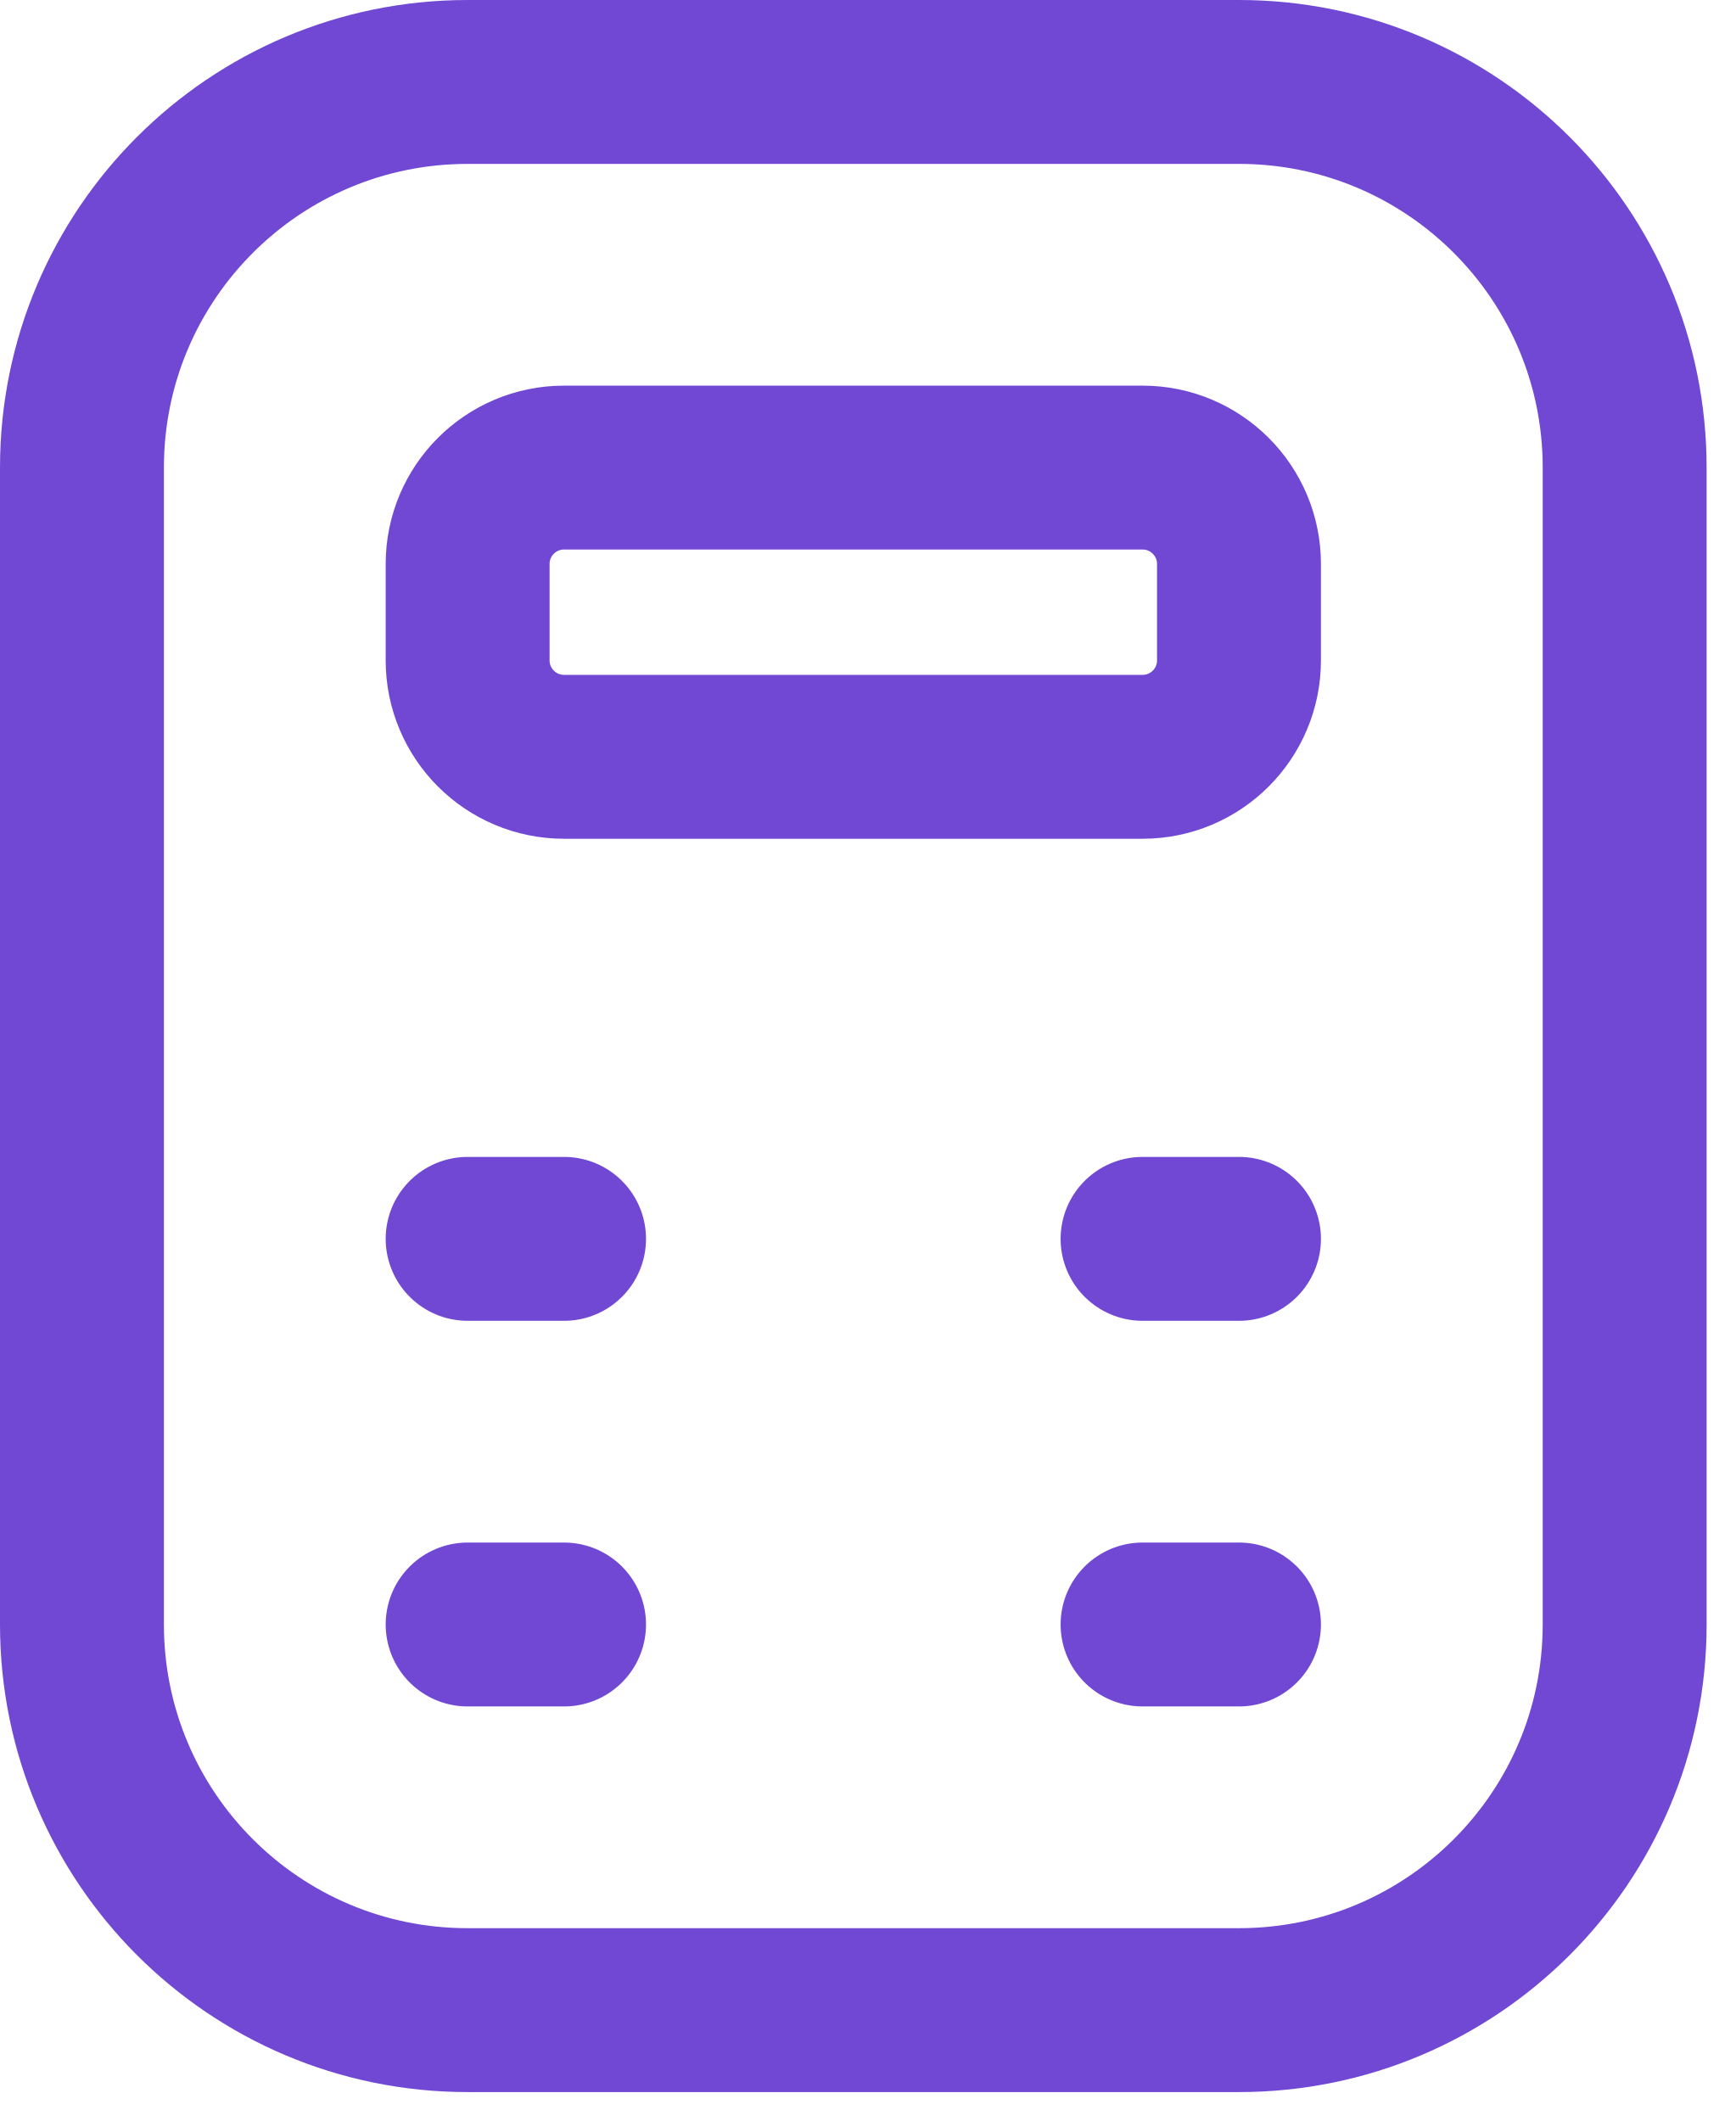
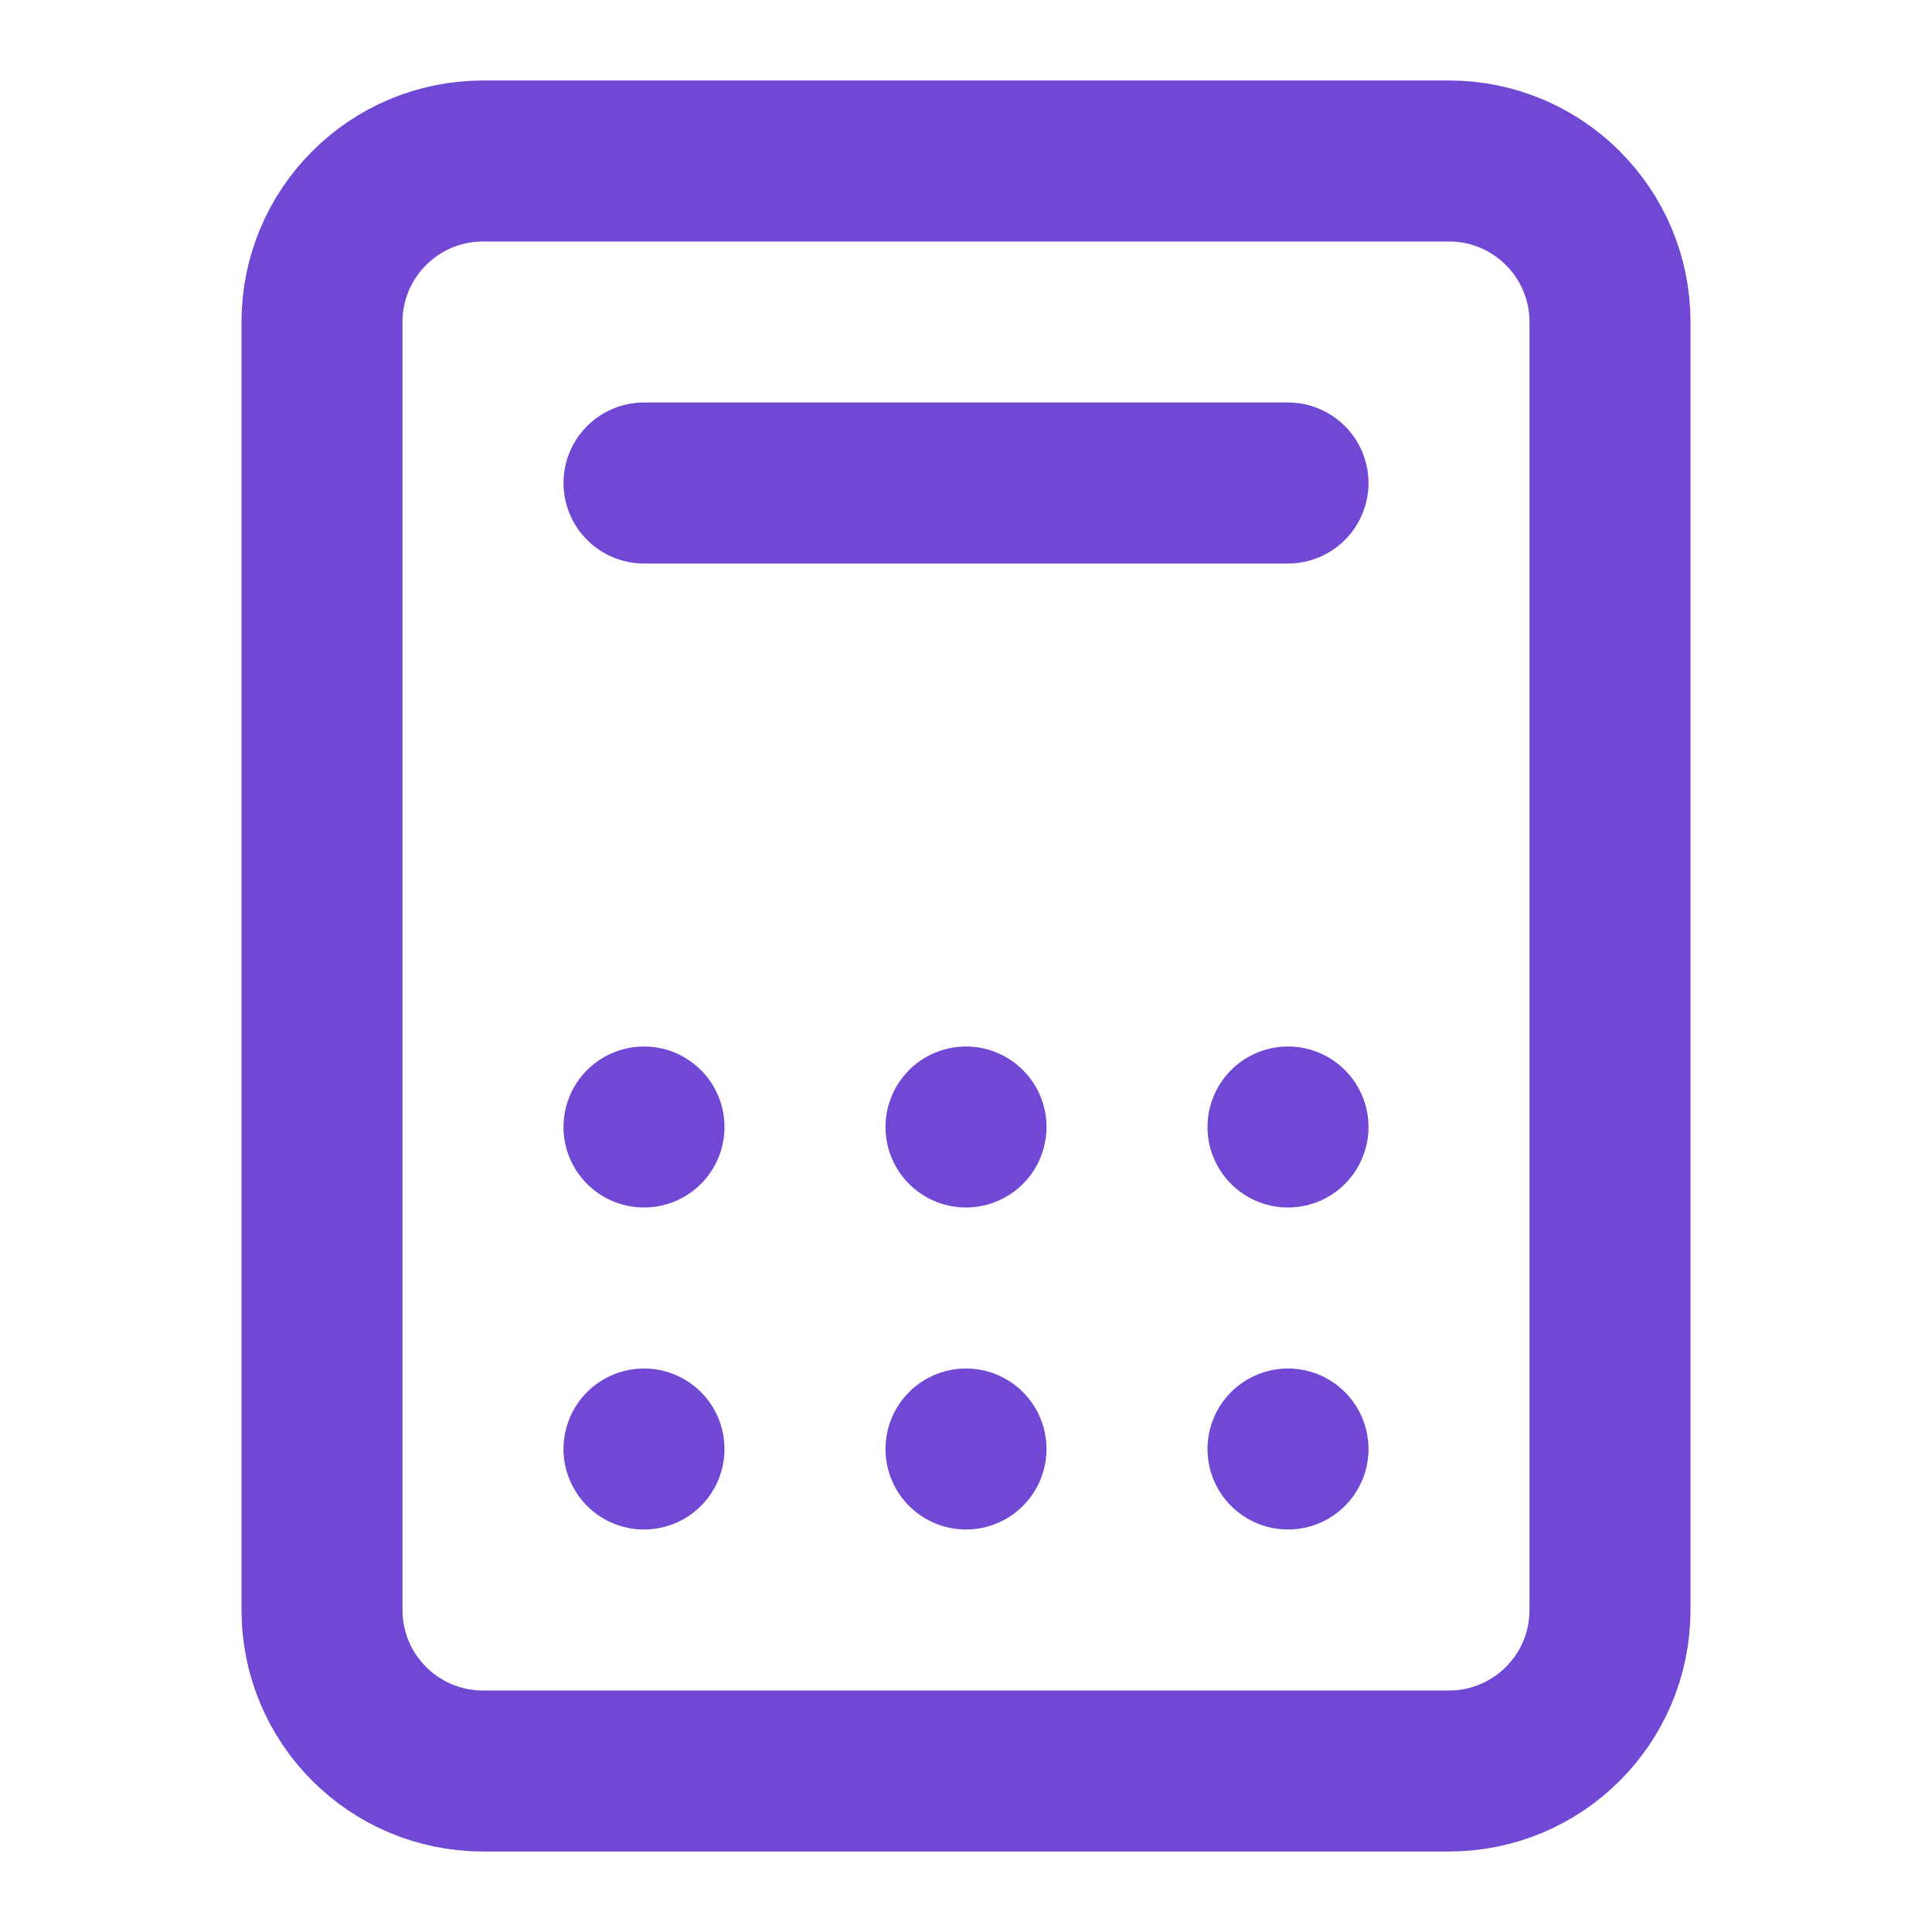
- <svg xmlns="http://www.w3.org/2000/svg" width="18" height="22" viewBox="0 0 18 22" fill="none">
-   <rect x="0.85" y="0.85" width="16" height="20" rx="4" stroke="#7148D4" stroke-width="1.7" />
-   <rect x="4.85" y="4.85" width="8" height="3" rx="1" stroke="#7148D4" stroke-width="1.7" />
-   <path d="M5.85 16.85H4.85" stroke="#7148D4" stroke-width="1.7" stroke-linecap="round" />
-   <path d="M5.85 12.85H4.85" stroke="#7148D4" stroke-width="1.7" stroke-linecap="round" />
-   <path d="M11.85 16.85H12.85" stroke="#7148D4" stroke-width="1.7" stroke-linecap="round" />
-   <path d="M11.85 12.85L12.85 12.85" stroke="#7148D4" stroke-width="1.7" stroke-linecap="round" />
+ <svg xmlns="http://www.w3.org/2000/svg" width="22" height="22" viewBox="0 0 24 24" fill="none" stroke="#7148D4" stroke-width="2" stroke-linecap="round" stroke-linejoin="round">
+   <rect x="4" y="2" width="16" height="20" rx="2" />
+   <line x1="8" y1="6" x2="16" y2="6" />
+   <line x1="16" y1="14" x2="16" y2="14" />
+   <line x1="8" y1="14" x2="8" y2="14" />
+   <line x1="12" y1="14" x2="12" y2="14" />
+   <line x1="16" y1="18" x2="16" y2="18" />
+   <line x1="8" y1="18" x2="8" y2="18" />
+   <line x1="12" y1="18" x2="12" y2="18" />
</svg>
